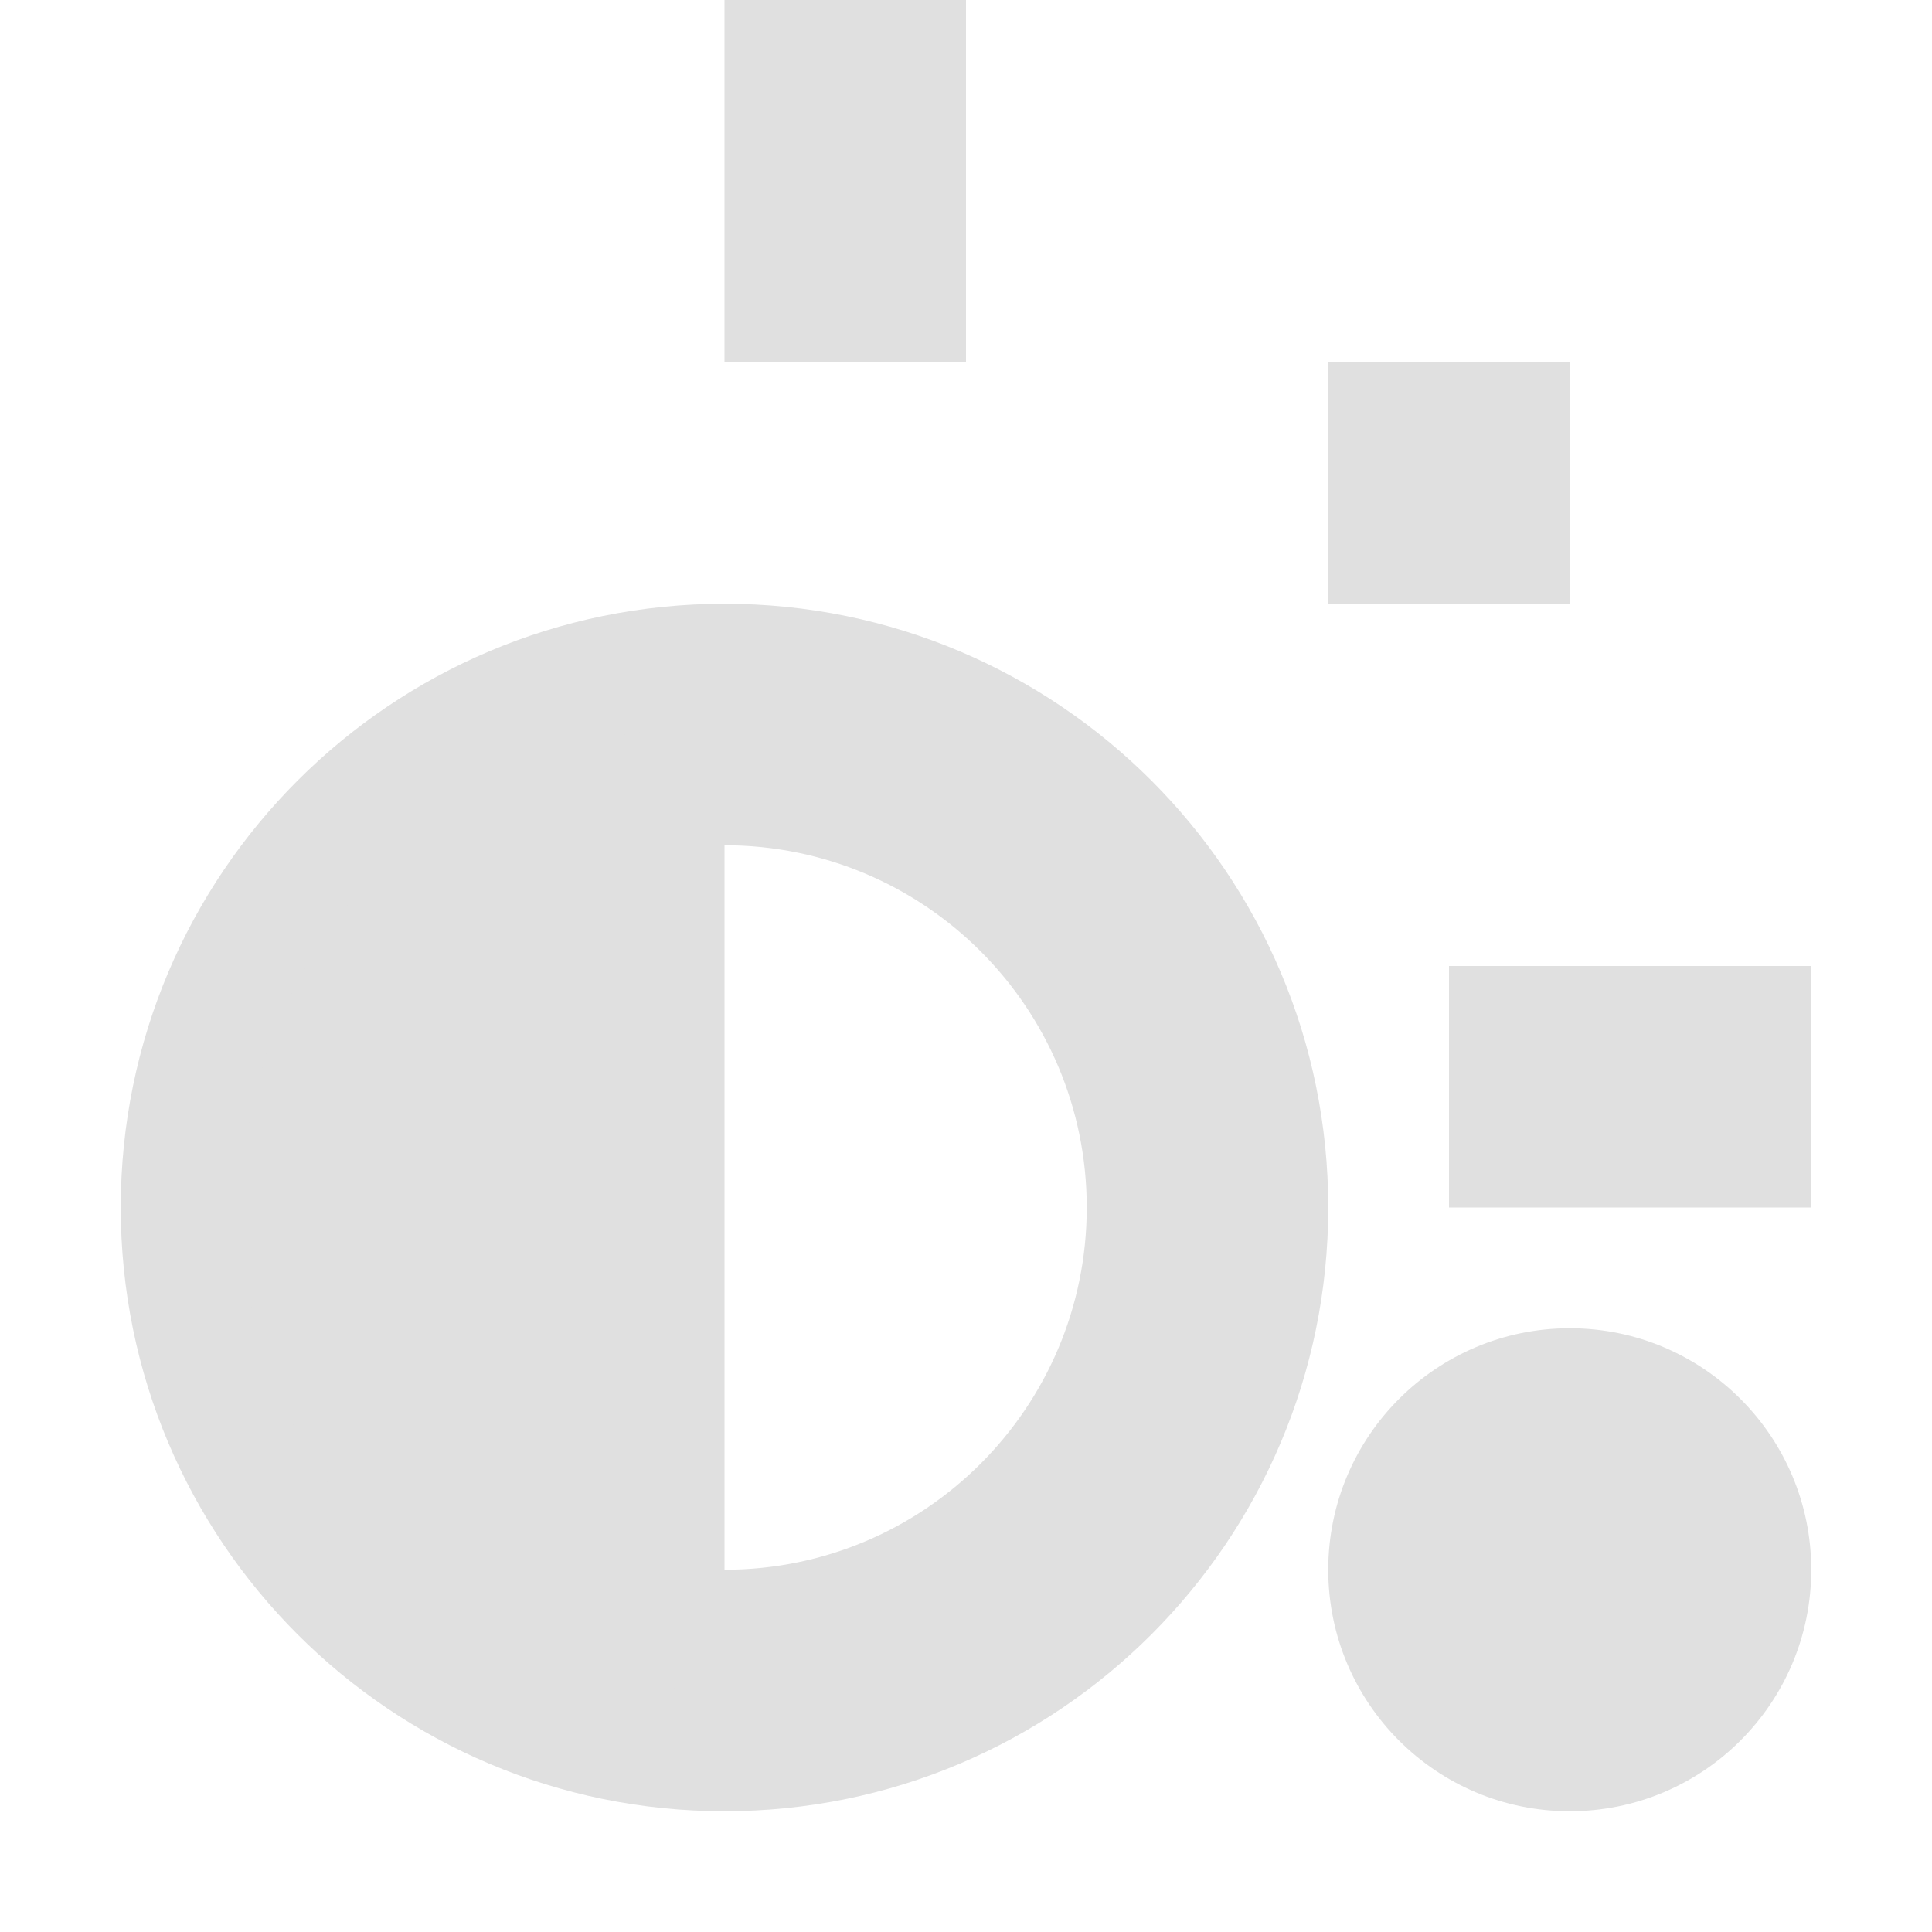
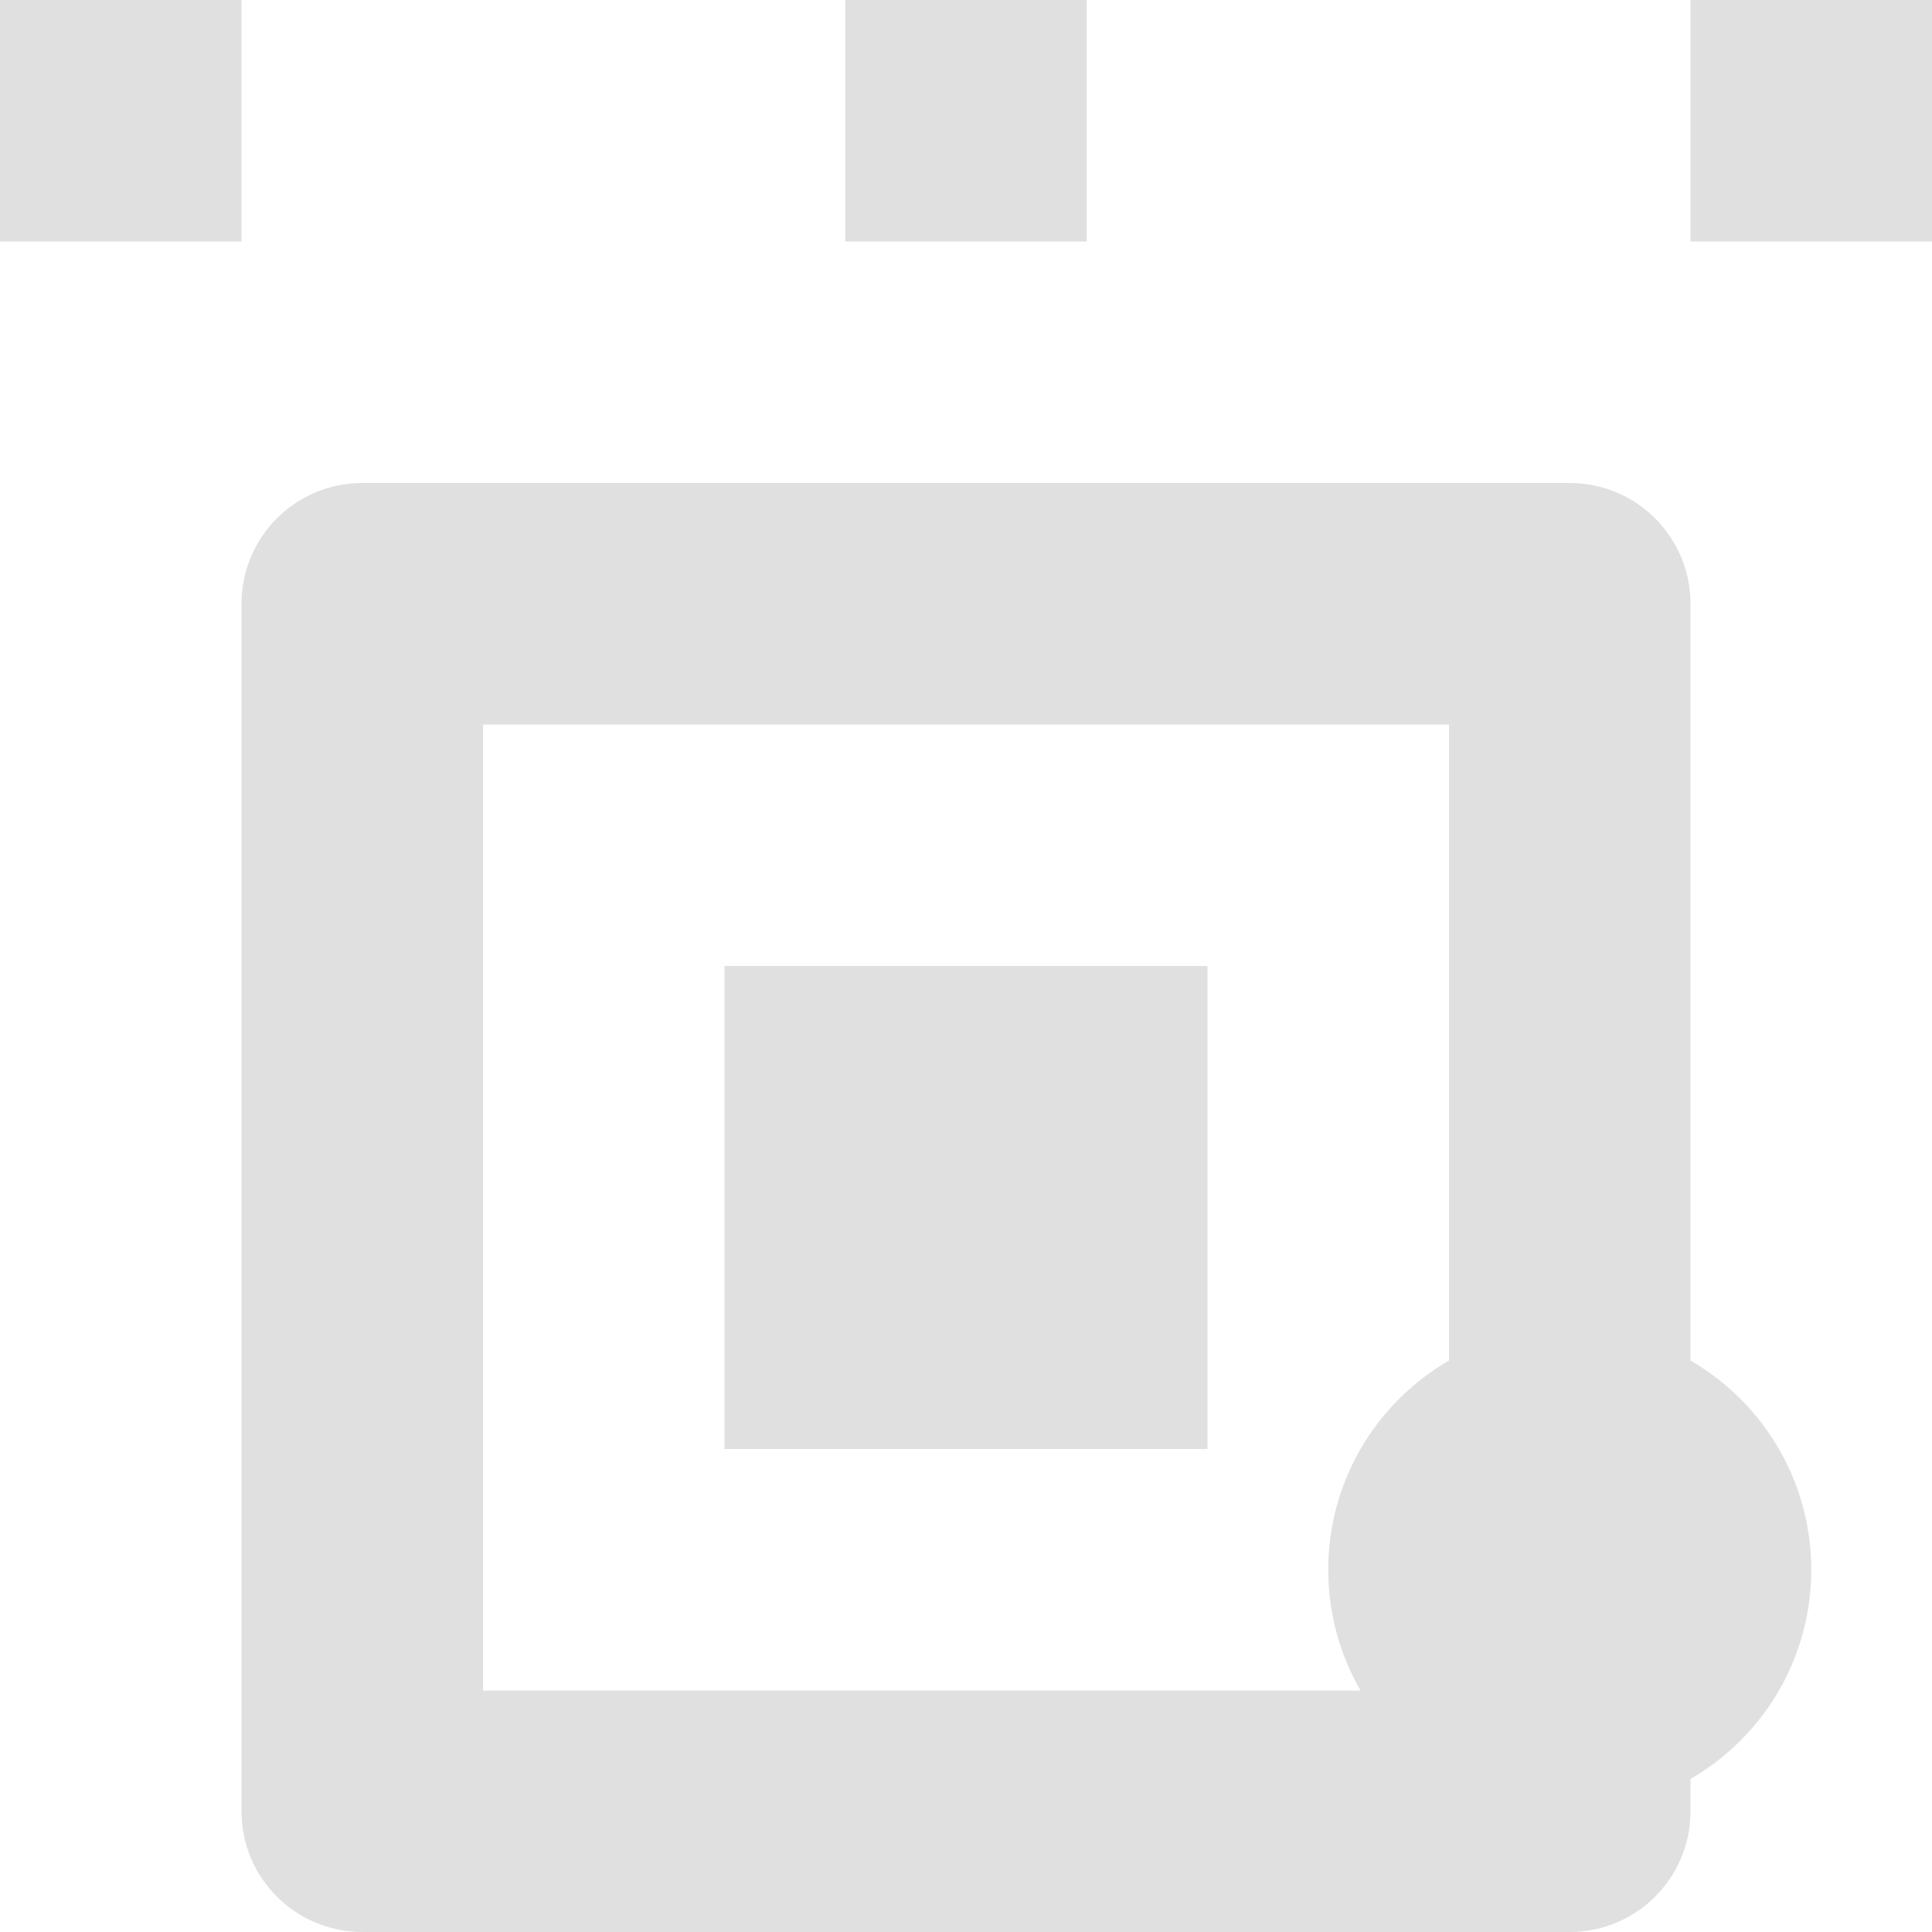
<svg xmlns="http://www.w3.org/2000/svg" width="16" height="16" viewBox="0 0 16 16">
-   <path fill-rule="evenodd" fill="#e0e0e0" d="M1 10a5 5 0 1 0 10 0a5 5 0 1 0 -10 0zM3 10a3 3 0 1 0 6 0a3 3 0 1 0 -6 0z" />
-   <path fill="#e0e0e0" d="M6 6 A4 4 0 0 0 6 14 Z" />
-   <rect x="6" y="0" width="2" height="3" fill="#e0e0e0" />
-   <rect x="11" y="3" width="2" height="2" fill="#e0e0e0" />
-   <rect x="12" y="8" width="3" height="2" fill="#e0e0e0" />
+   <path fill-rule="evenodd" fill="#e0e0e0" d="M3 4h10a1 1 0 0 1 1 1v10a1 1 0 0 1 -1 1h-10a1 1 0 0 1 -1 -1v-10a1 1 0 0 1 1 -1zM4 6h8v8h-8z" />
+   <rect x="6" y="8" width="4" height="4" fill="#e0e0e0" />
+   <rect x="7" y="0" width="2" height="2" fill="#e0e0e0" />
+   <rect x="0" y="0" width="2" height="2" fill="#e0e0e0" />
+   <rect x="14" y="0" width="2" height="2" fill="#e0e0e0" />
  <circle cx="13" cy="13" r="2" fill="#e0e0e0" />
</svg>
